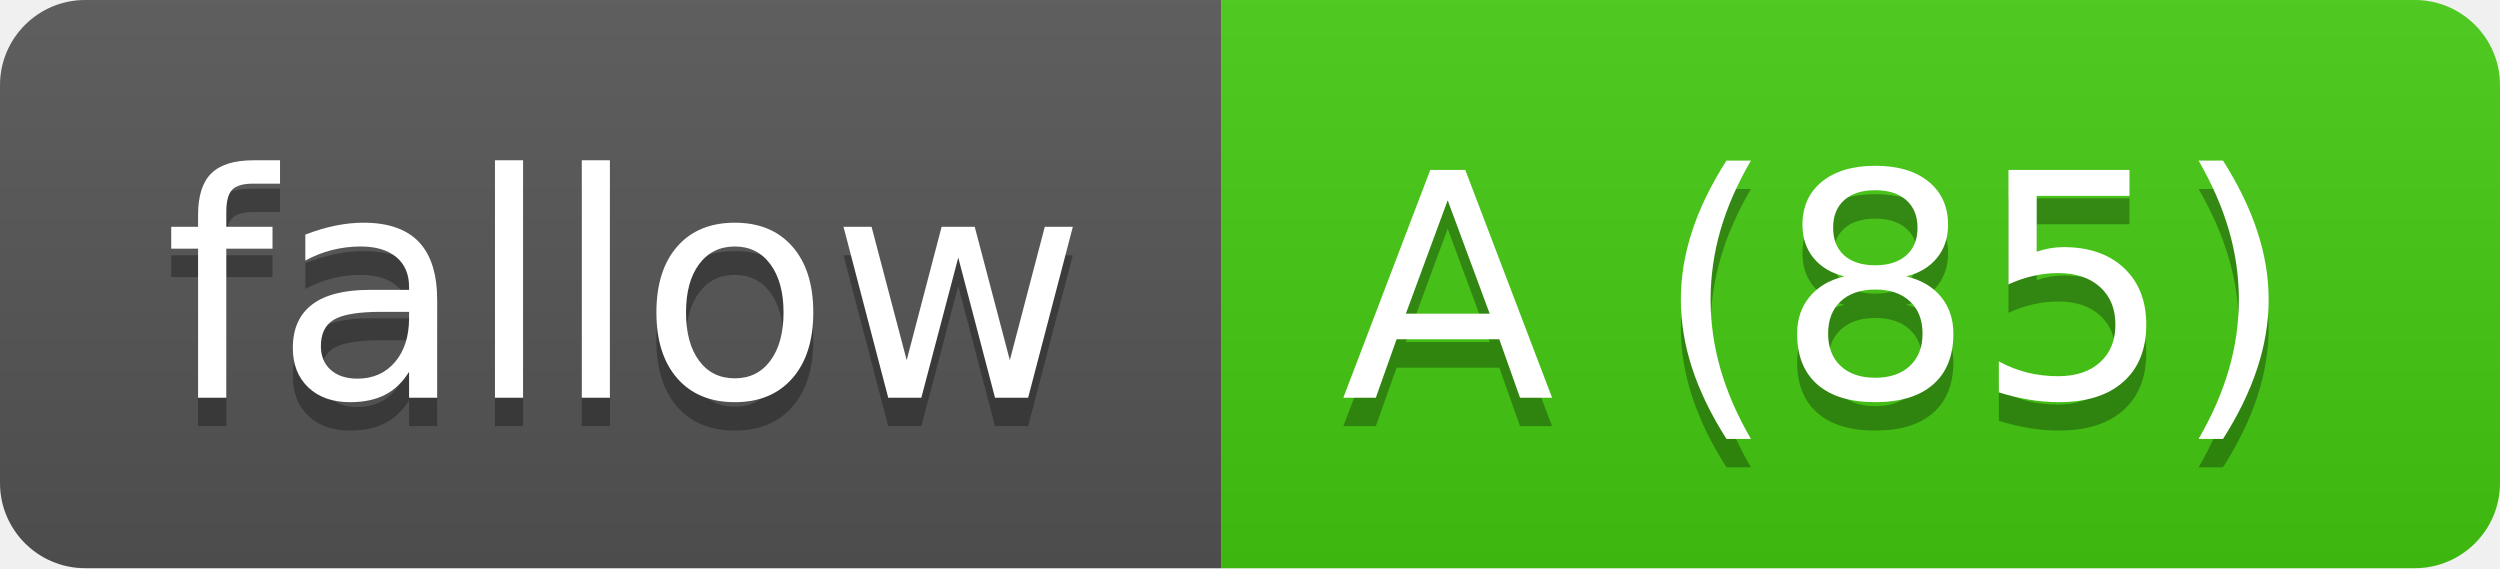
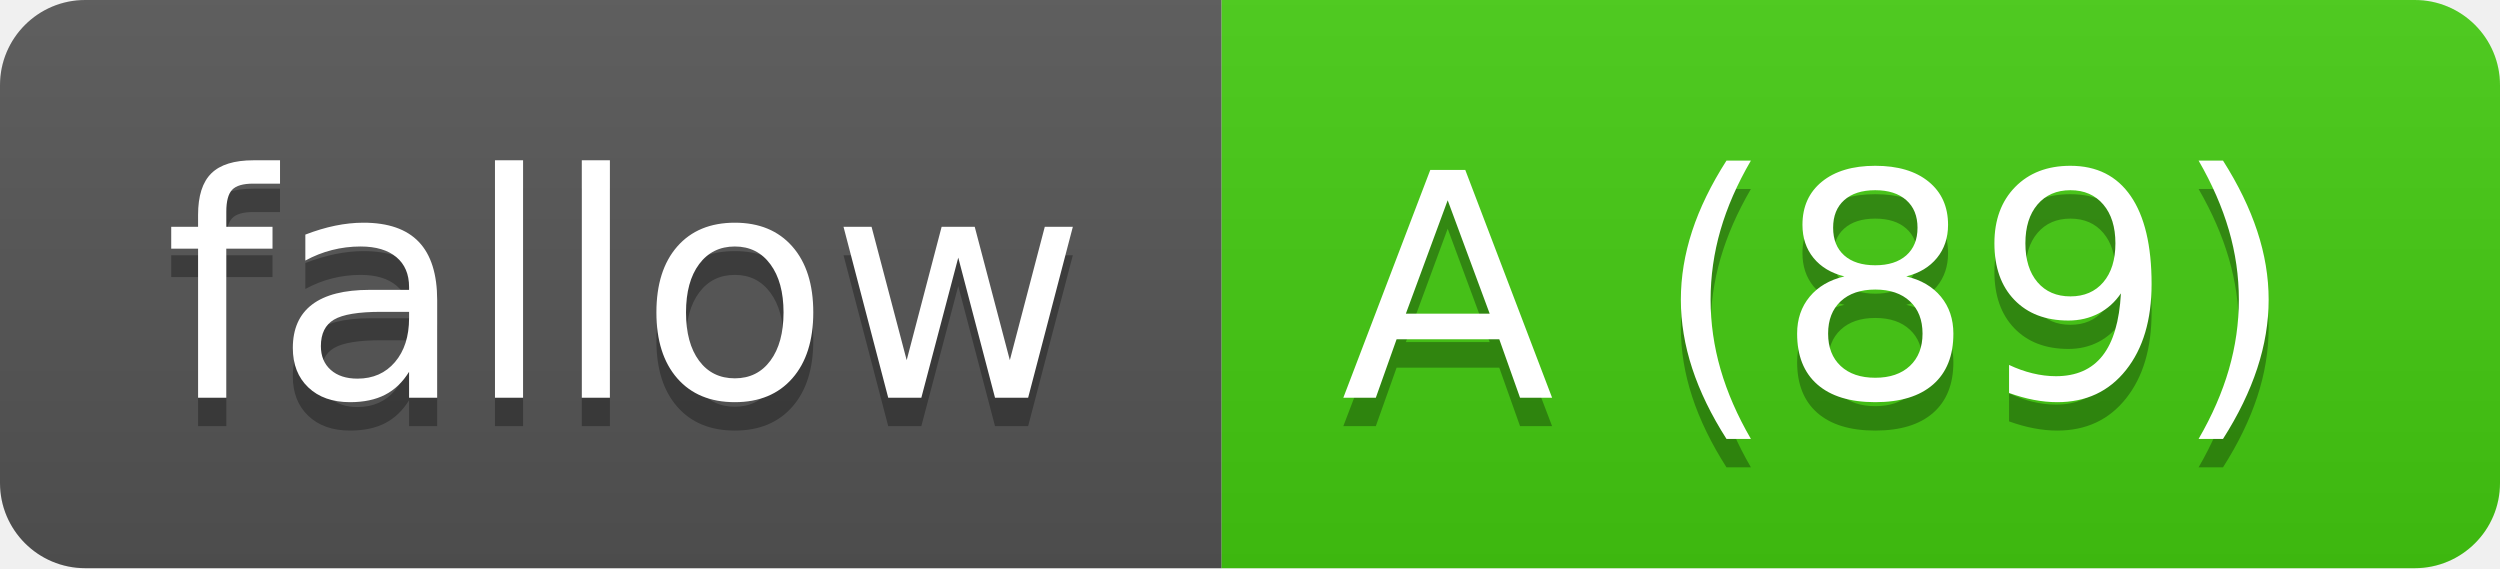
- <svg xmlns="http://www.w3.org/2000/svg" width="88" height="20" role="img" aria-label="fallow: A (85)">
-   <linearGradient id="s-29b32486" x2="0" y2="100%">
+ <svg xmlns="http://www.w3.org/2000/svg" width="88" height="20" role="img" aria-label="fallow: A (89)">
+   <linearGradient id="s-29b32502" x2="0" y2="100%">
    <stop offset="0" stop-color="#bbb" stop-opacity=".1" />
    <stop offset="1" stop-opacity=".1" />
  </linearGradient>
-   <clipPath id="r-29b32486">
+   <clipPath id="r-29b32502">
    <rect width="88" height="20" rx="3" fill="#fff" />
  </clipPath>
-   <g clip-path="url(#r-29b32486)">
+   <g clip-path="url(#r-29b32502)">
    <rect width="43" height="20" fill="#555" />
    <rect x="43" width="45" height="20" fill="#4c1" />
-     <rect width="88" height="20" fill="url(#s-29b32486)" />
+     <rect width="88" height="20" fill="url(#s-29b32502)" />
  </g>
  <g fill="#fff" text-anchor="middle" font-family="Verdana,Geneva,DejaVu Sans,sans-serif" text-rendering="geometricPrecision" font-size="110">
    <text aria-hidden="true" x="220" y="150" fill="#010101" fill-opacity=".3" transform="scale(.1)" textLength="330">fallow</text>
    <text x="220" y="140" transform="scale(.1)" fill="#fff" textLength="330">fallow</text>
-     <text aria-hidden="true" x="640" y="150" fill="#010101" fill-opacity=".3" transform="scale(.1)" textLength="350">A (85)</text>
-     <text x="640" y="140" transform="scale(.1)" fill="#fff" textLength="350">A (85)</text>
+     <text aria-hidden="true" x="640" y="150" fill="#010101" fill-opacity=".3" transform="scale(.1)" textLength="350">A (89)</text>
+     <text x="640" y="140" transform="scale(.1)" fill="#fff" textLength="350">A (89)</text>
  </g>
</svg>
